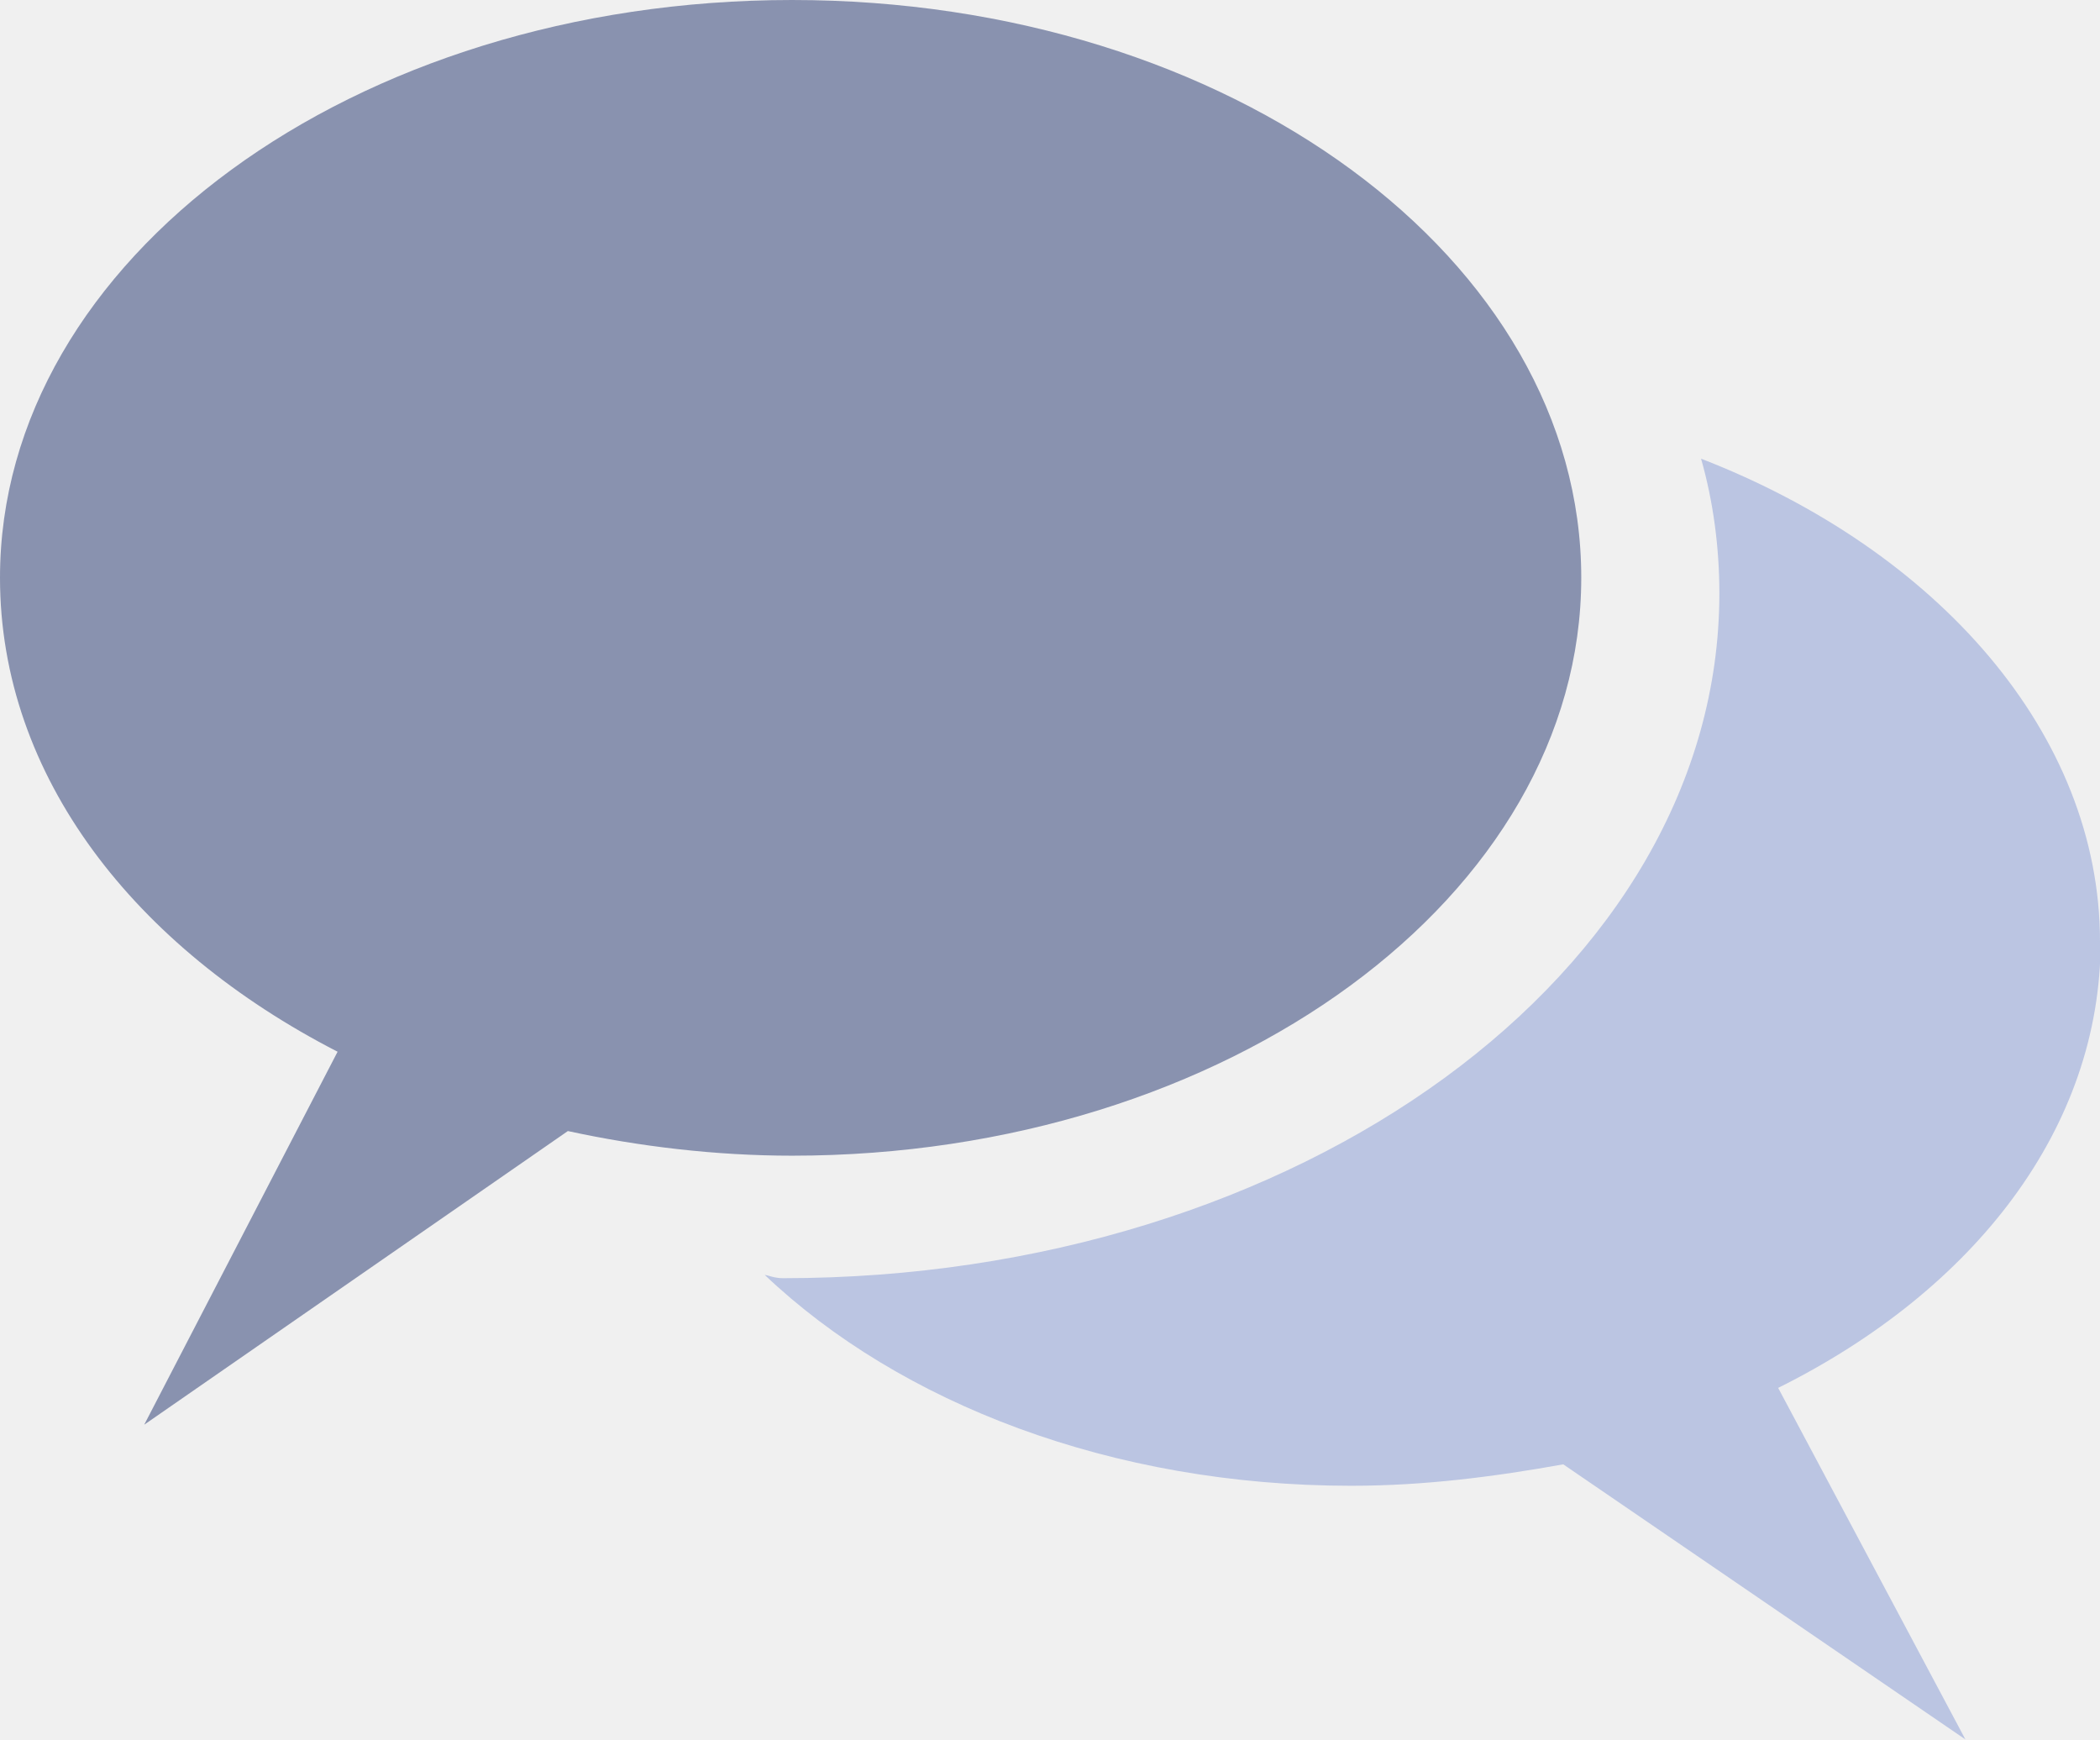
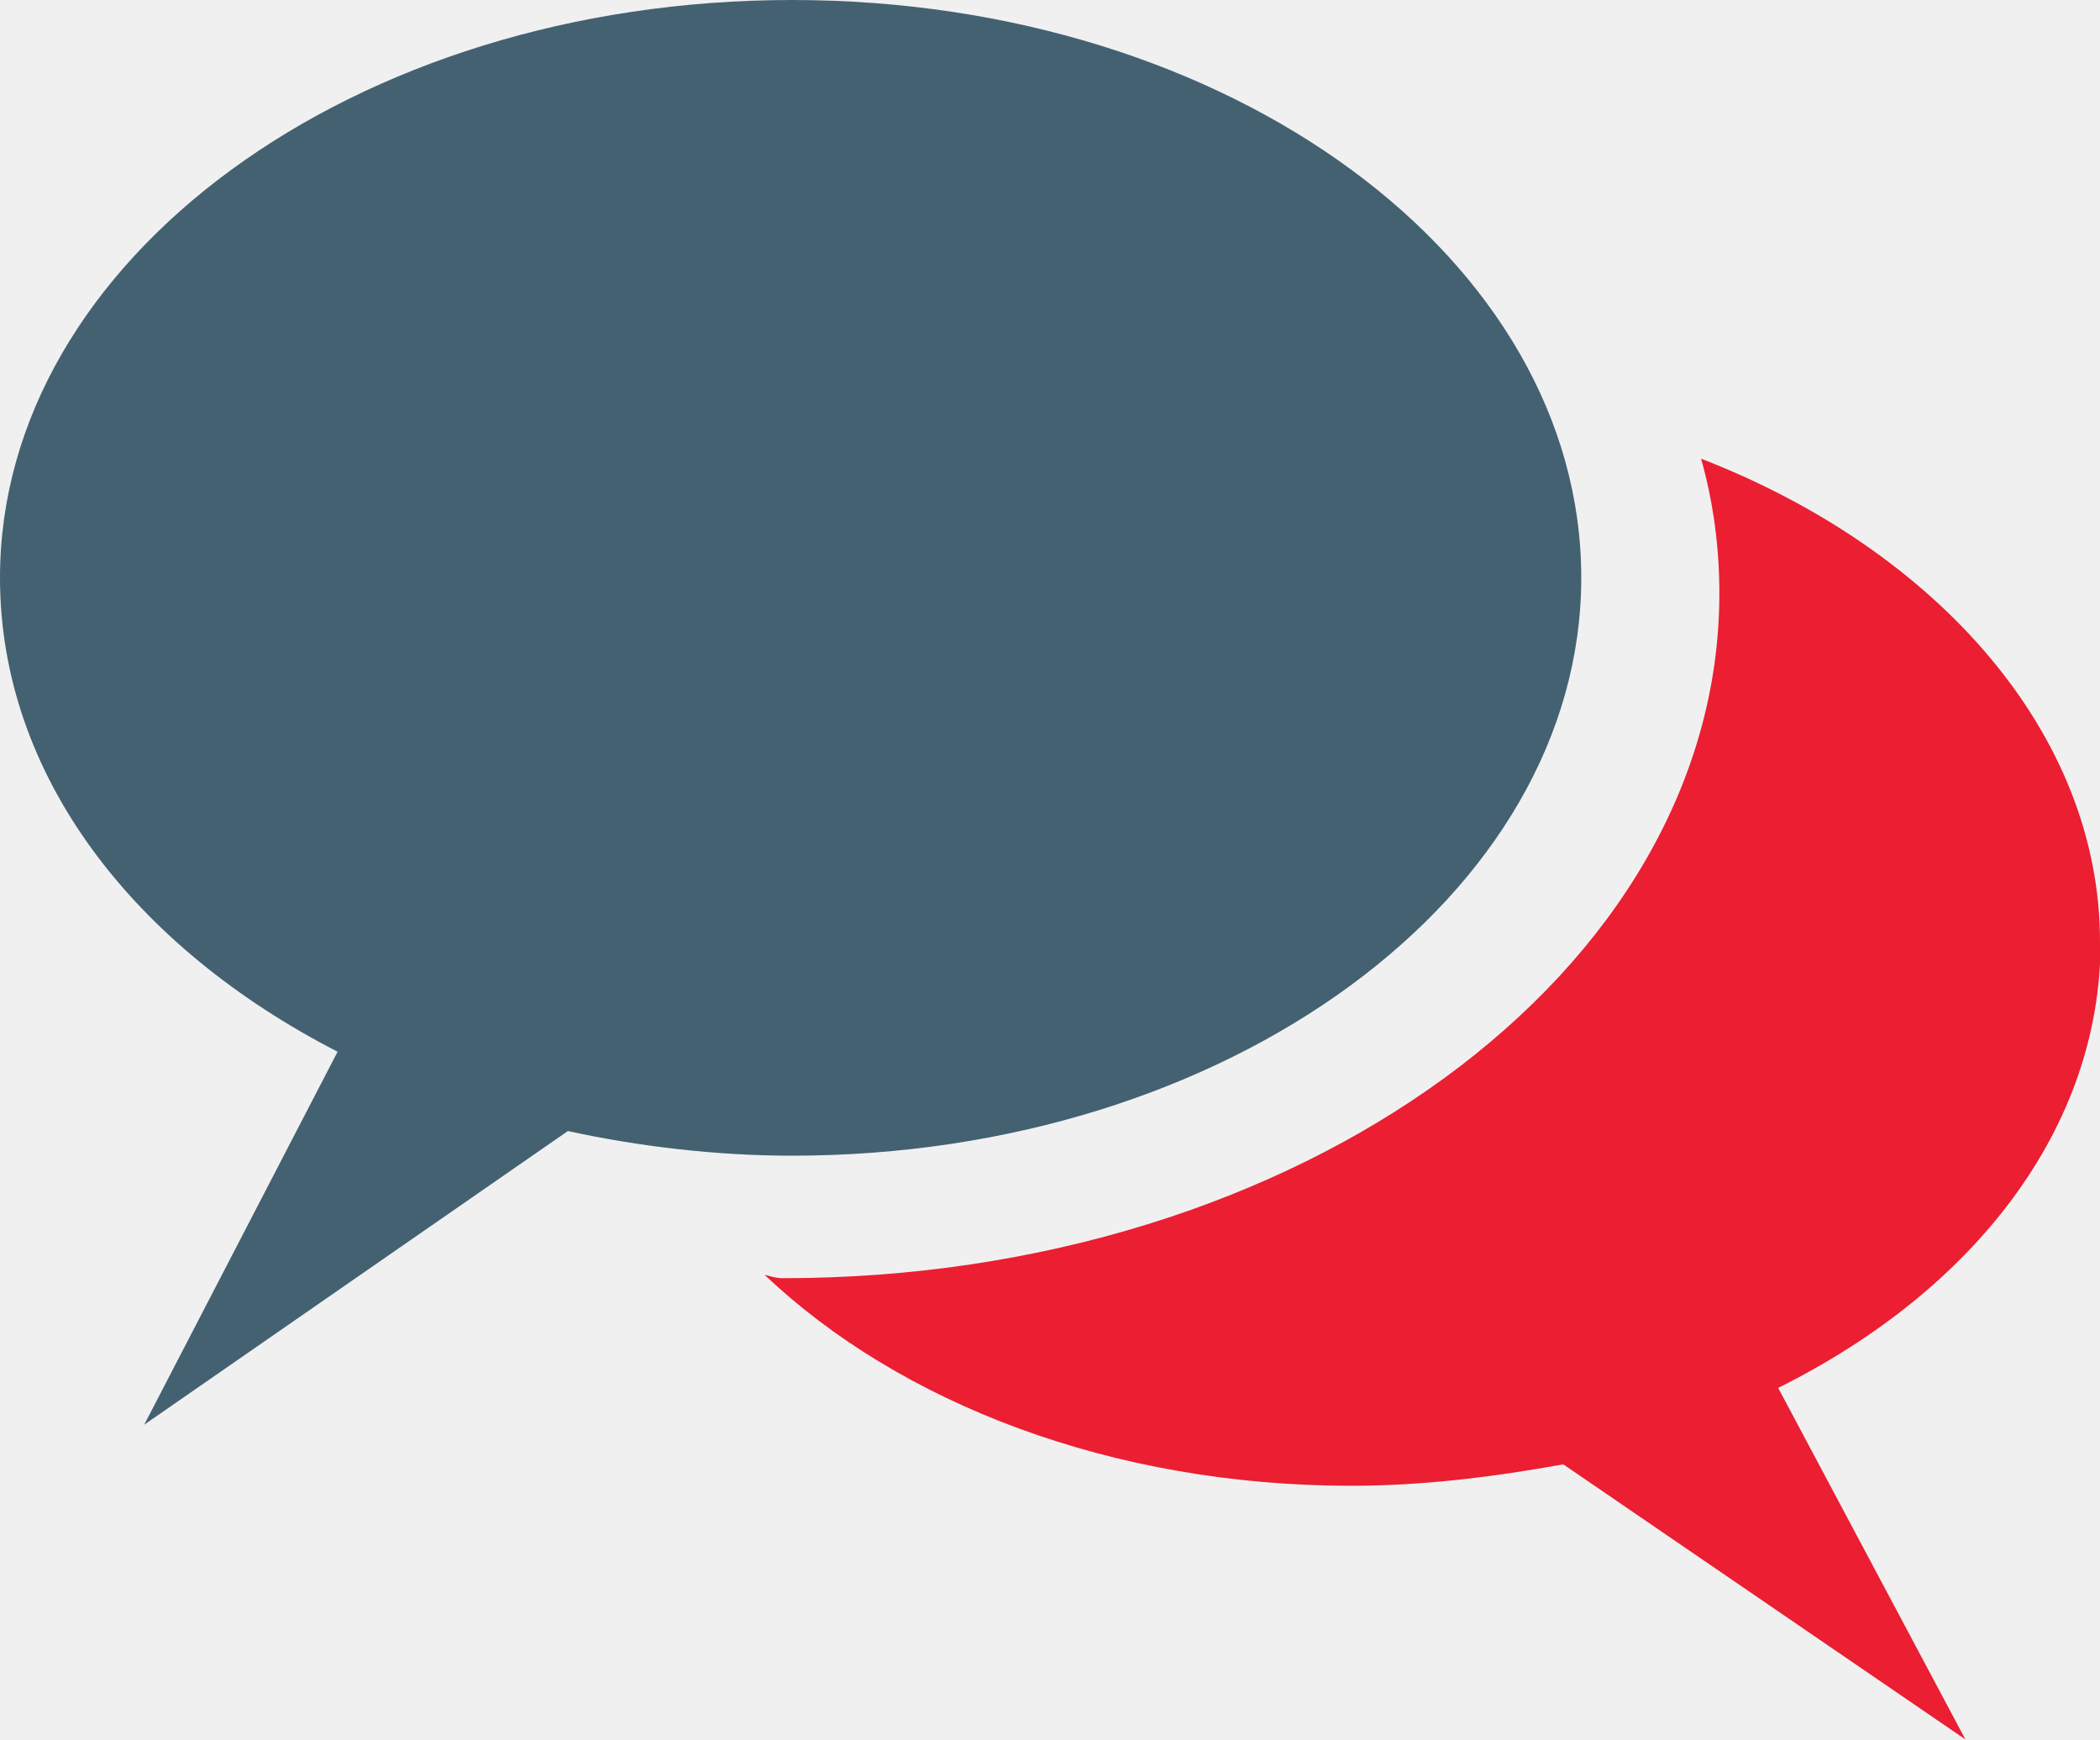
<svg xmlns="http://www.w3.org/2000/svg" width="99" height="82" viewBox="0 0 99 82" fill="none">
-   <g clip-path="url(#clip0_572_149)">
-     <path d="M99 44.385C99 34.585 91.323 25.931 80.193 21.619C80.769 23.64 81.056 25.796 81.056 27.966C81.056 45.832 61.22 60.245 36.917 60.245C36.478 60.245 36.19 60.094 36.054 60.094C42.429 66.14 52.407 70.029 63.703 70.029C67.186 70.029 70.502 69.592 73.697 69.019L92.655 81.985L83.828 65.416C93.095 60.803 99.03 53.159 99.03 44.37L99 44.385Z" fill="#BBC5E2" />
-     <path d="M37.341 54.471C33.722 54.471 30.103 54.033 26.771 53.31L6.799 67.15L15.915 49.571C6.375 44.671 0 36.605 0 27.228C0 12.257 16.641 0 37.341 0C58.04 0 74.545 12.257 74.545 27.228C74.545 42.199 57.889 54.471 37.341 54.471Z" fill="#8992AF" />
+   <g clip-path="url(#clip0_784_29)">
+     <path d="M99 44.385C99 34.585 91.323 25.931 80.193 21.619C80.769 23.64 81.056 25.796 81.056 27.966C81.056 45.832 61.22 60.245 36.917 60.245C36.478 60.245 36.19 60.094 36.054 60.094C42.429 66.14 52.407 70.029 63.703 70.029C67.186 70.029 70.502 69.592 73.697 69.019L92.655 81.985L83.828 65.416C93.095 60.803 99.03 53.159 99.03 44.37L99 44.385Z" fill="#EB1E32" />
+     <path d="M37.341 54.471C33.722 54.471 30.103 54.033 26.771 53.31L6.799 67.15L15.915 49.571C6.375 44.671 0 36.605 0 27.228C0 12.257 16.641 0 37.341 0C58.04 0 74.545 12.257 74.545 27.228C74.545 42.199 57.889 54.471 37.341 54.471Z" fill="#446172" />
  </g>
  <defs>
-     <clipPath id="clip0_572_149">
+     <clipPath id="clip0_784_29">
      <rect width="99" height="82" fill="white" />
    </clipPath>
  </defs>
</svg>
